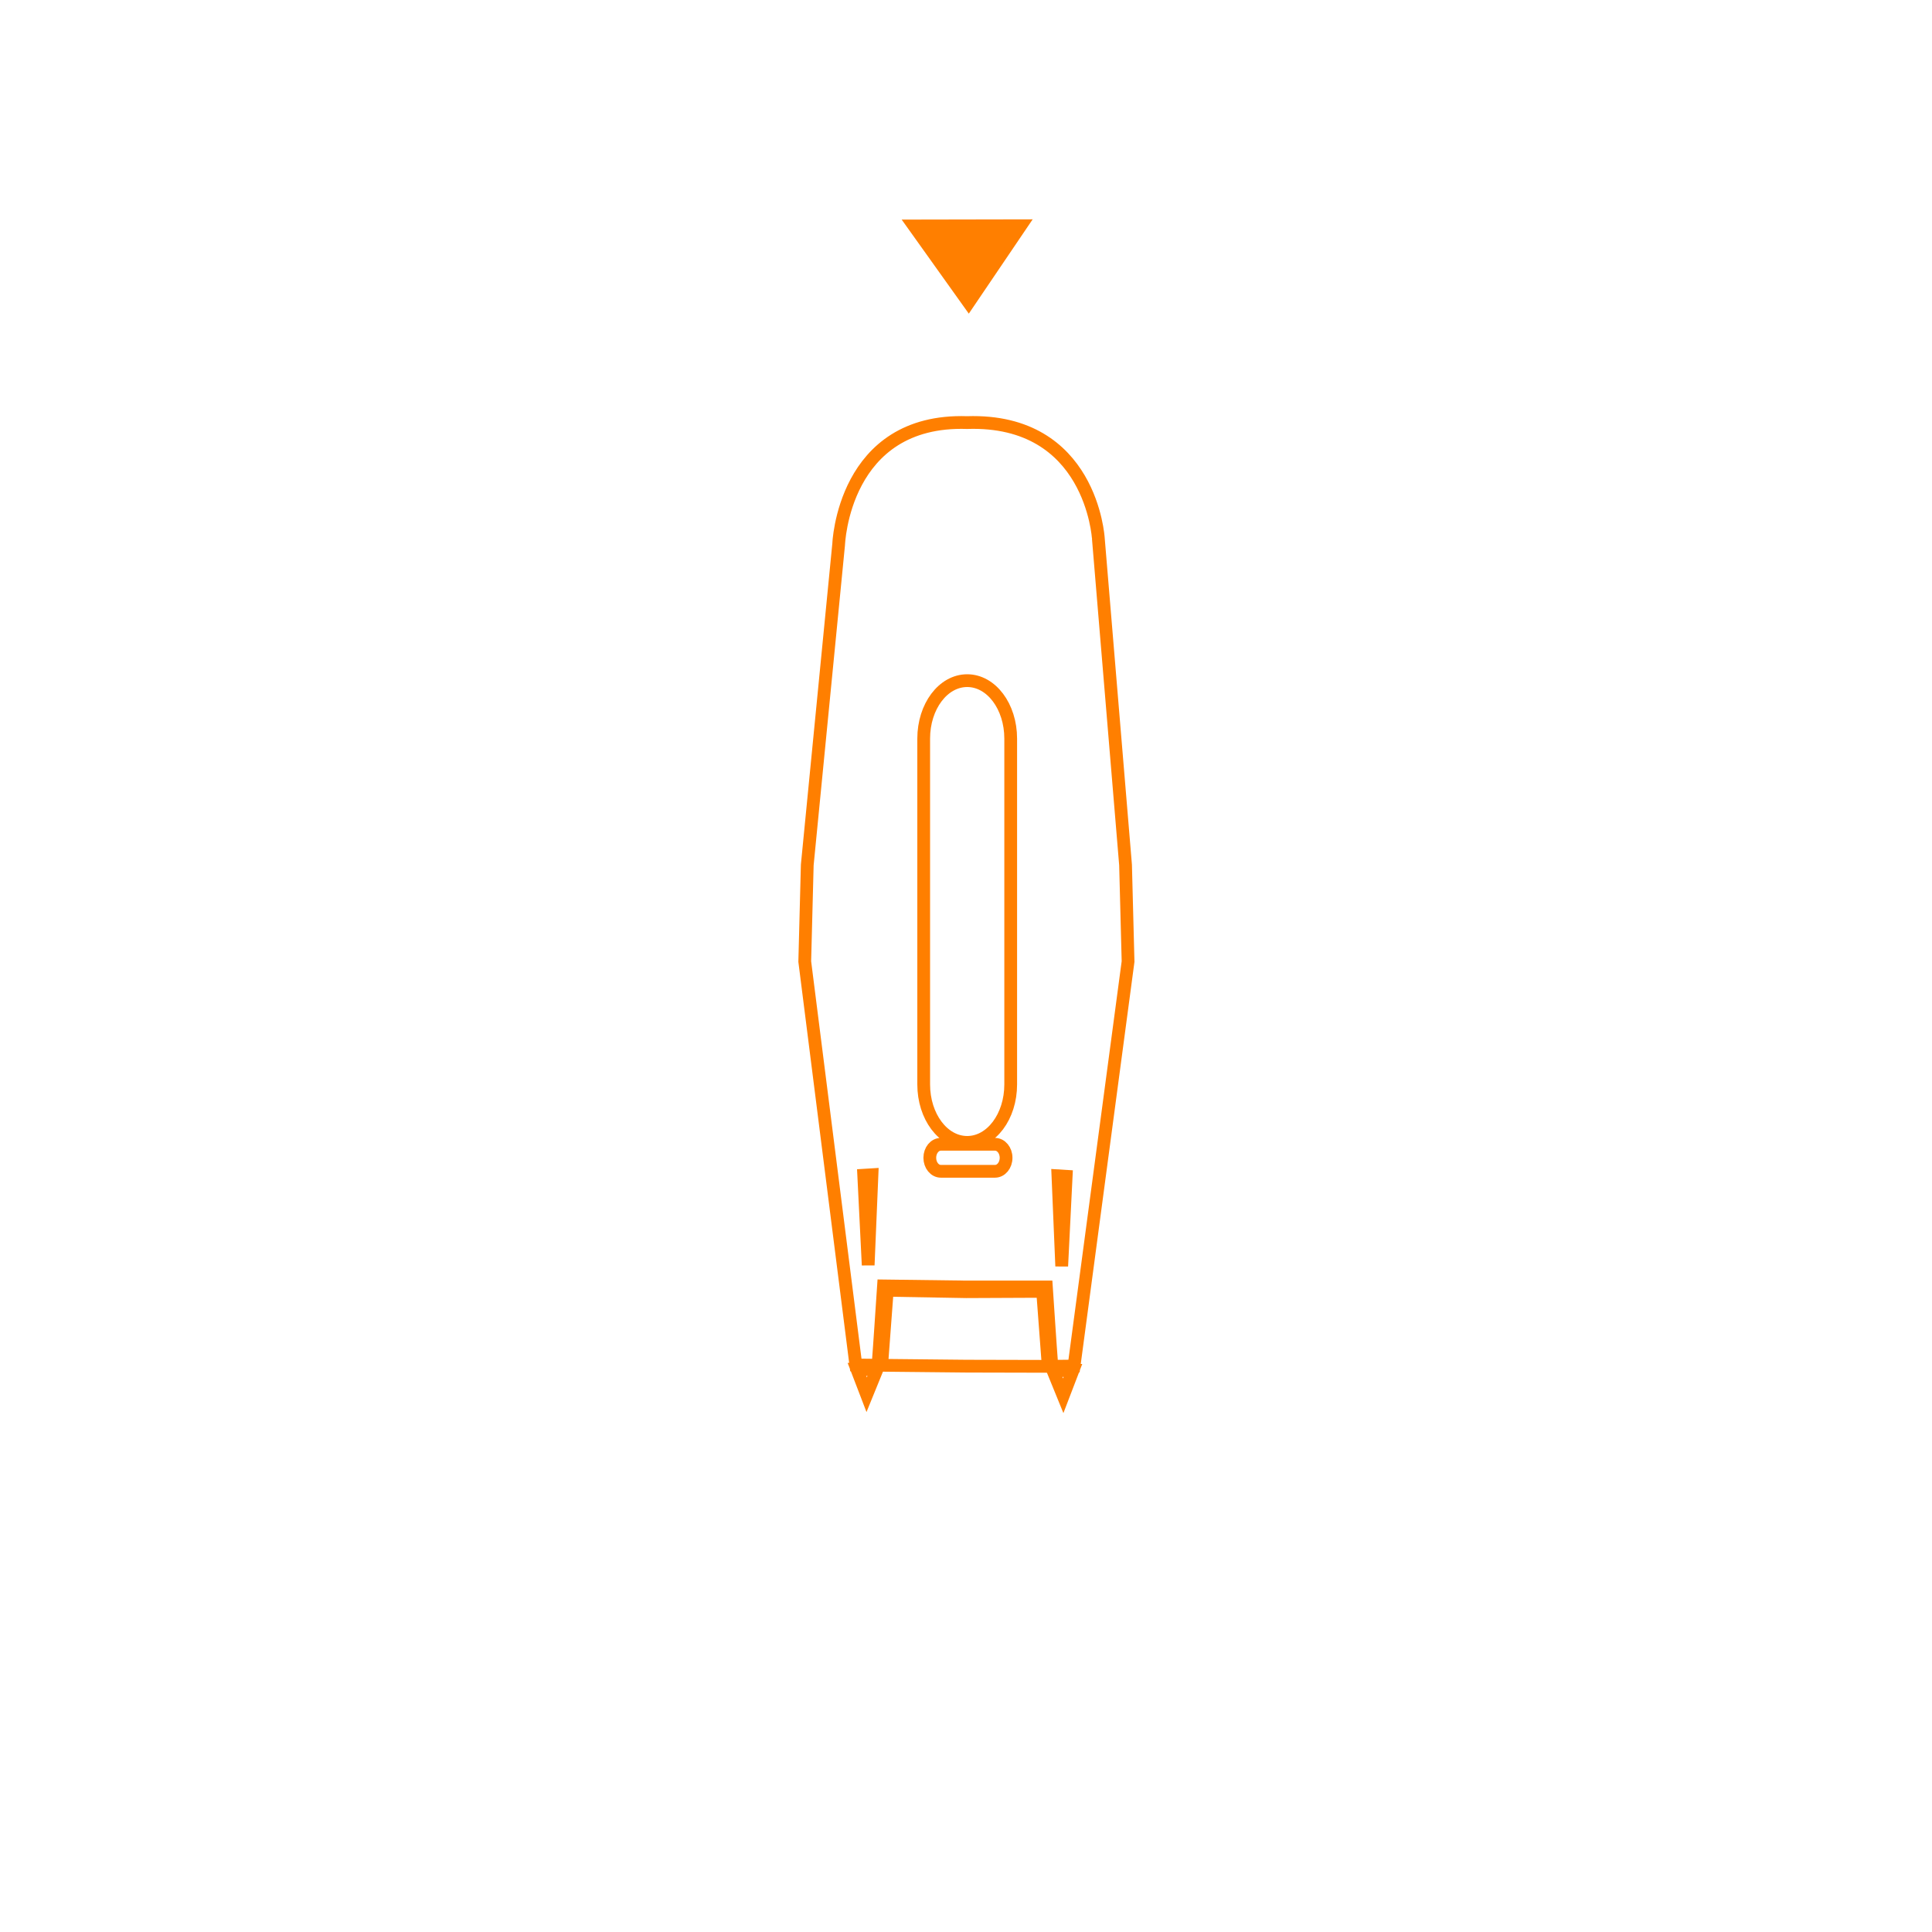
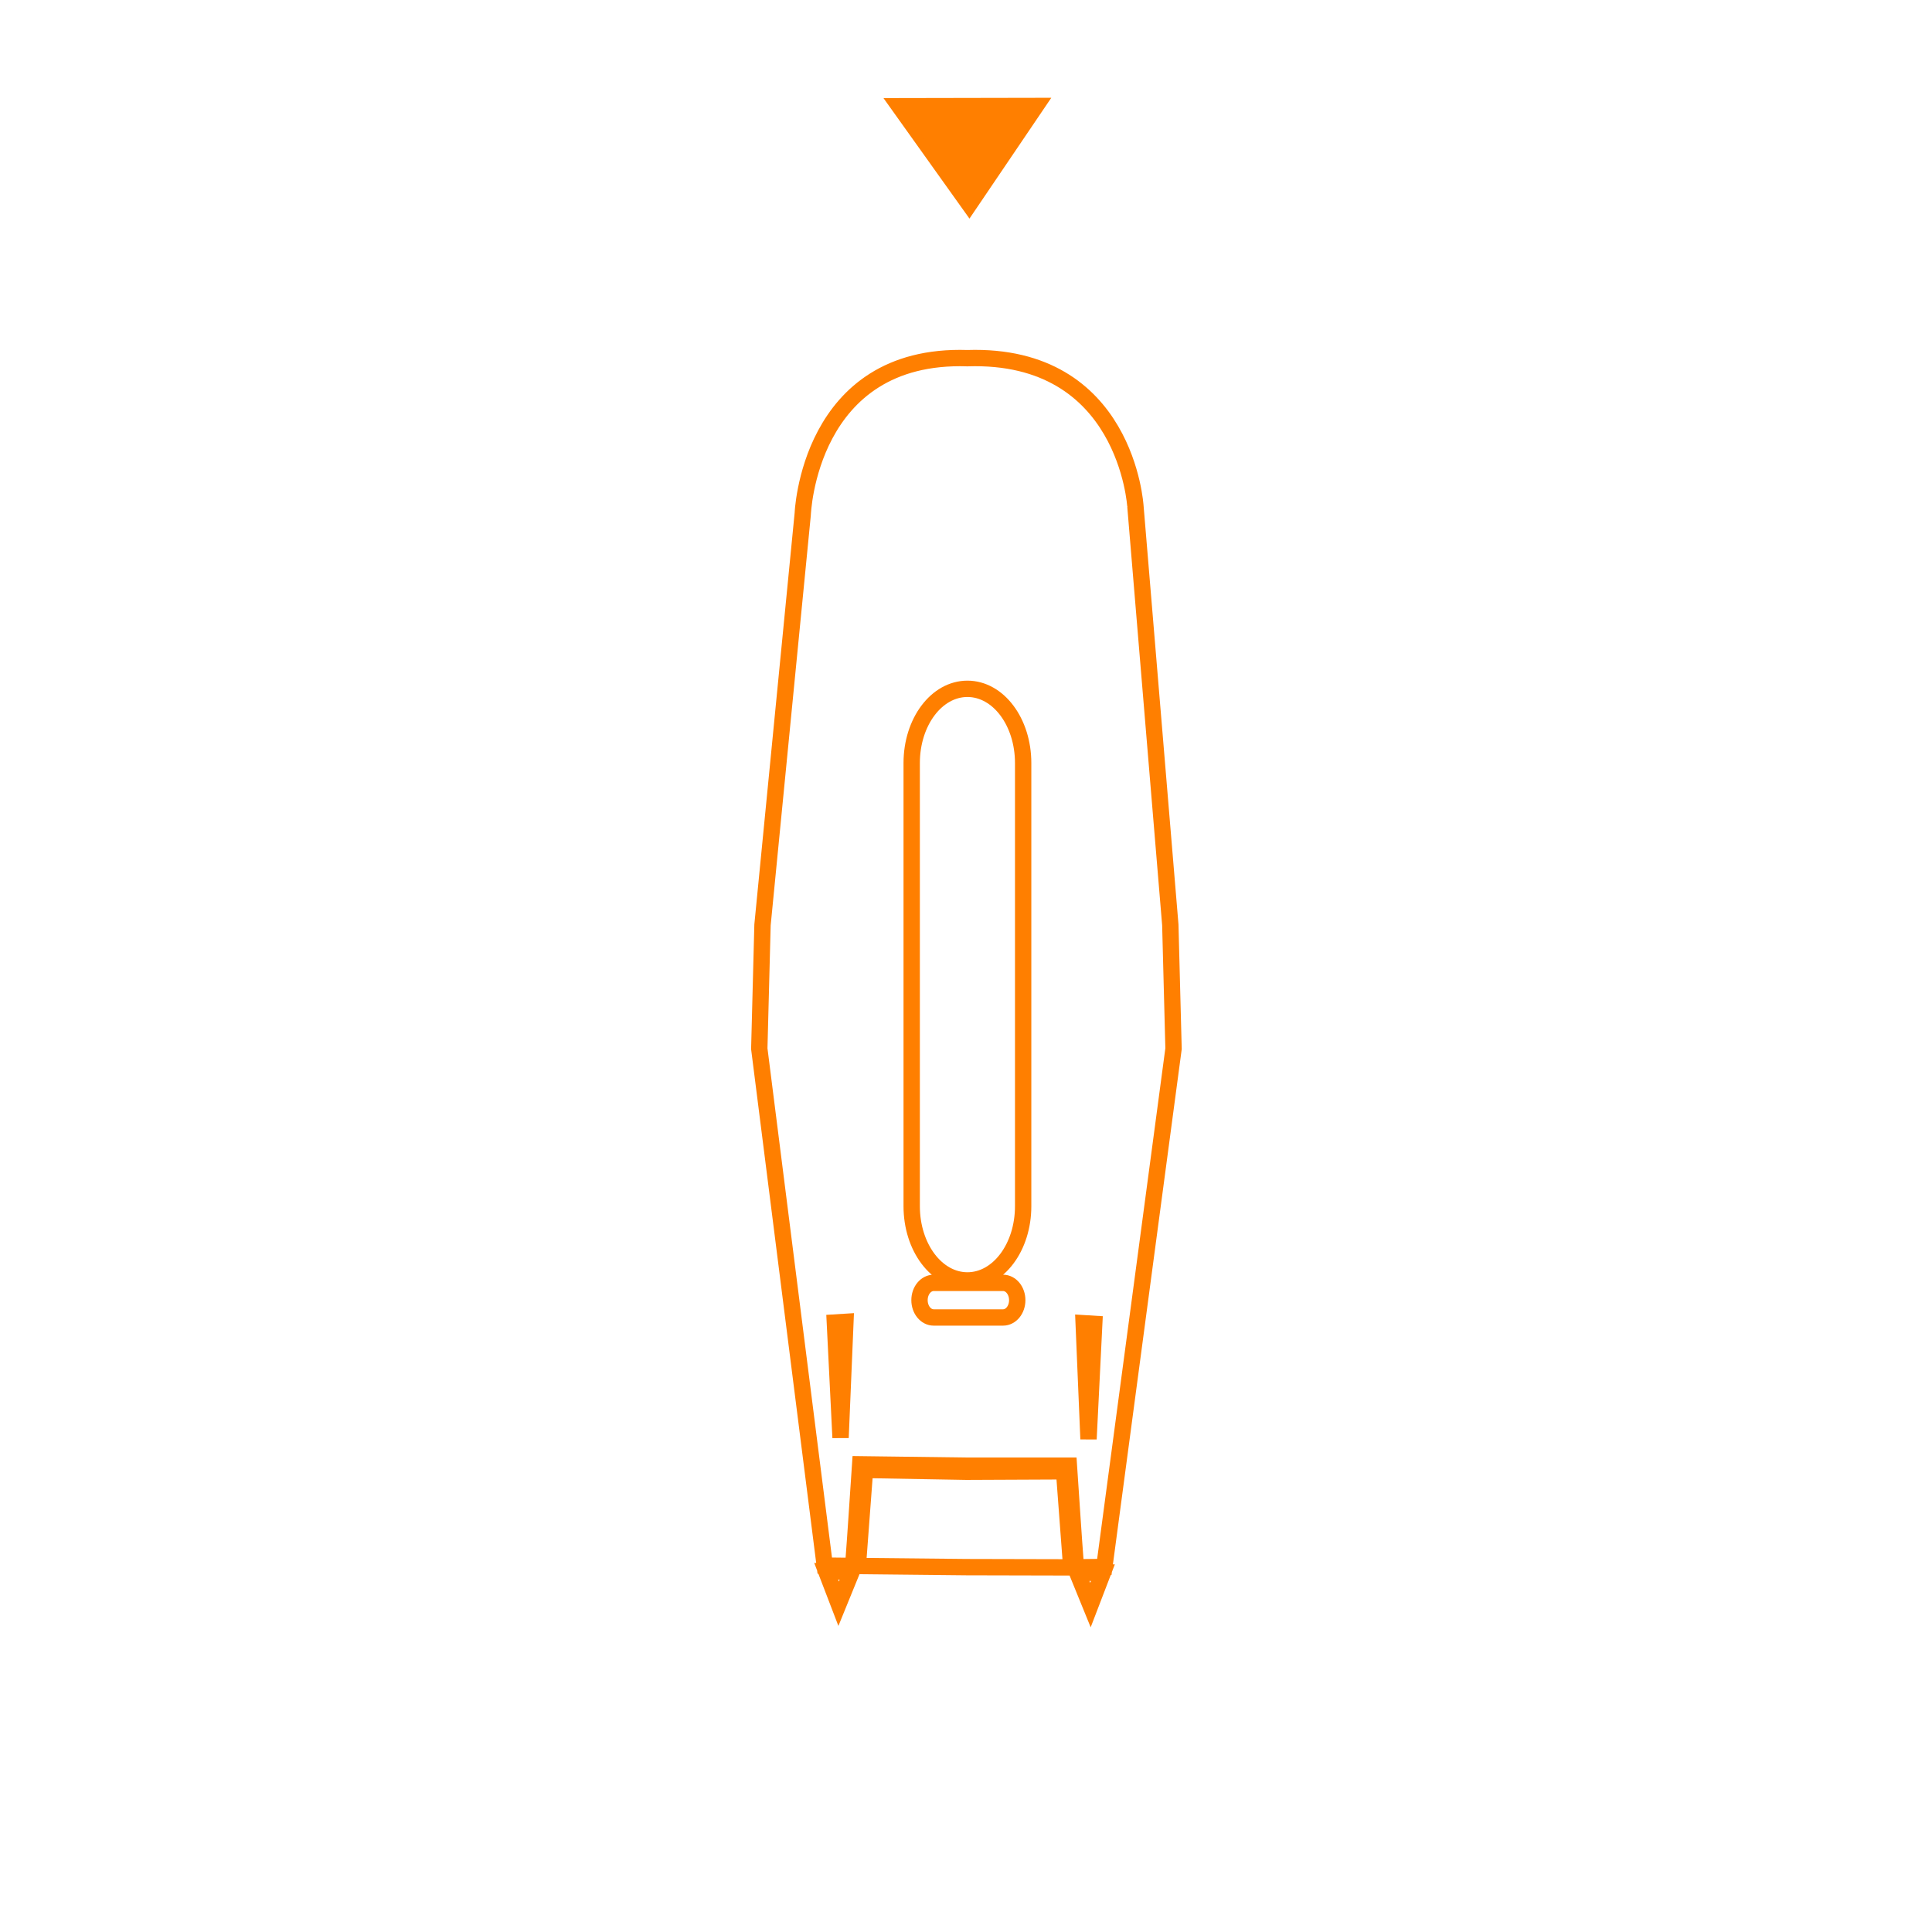
<svg xmlns="http://www.w3.org/2000/svg" version="1.1" id="Layer_2" x="0px" y="0px" width="400.667px" height="400.666px" viewBox="0 0 400.667 400.666" enable-background="new 0 0 400.667 400.666" xml:space="preserve">
  <defs id="defs52">
    <filter style="color-interpolation-filters:sRGB" id="filter882">
      <feBlend mode="overlay" in2="BackgroundImage" id="feBlend884" />
    </filter>
  </defs>
  <filter filterUnits="objectBoundingBox" id="AI_Shadow_1">
    <feGaussianBlur stdDeviation="5" result="blur" in="SourceAlpha" id="feGaussianBlur2" />
    <feOffset dy="0" dx="0" result="offsetBlurredAlpha" in="blur" id="feOffset4" />
    <feMerge id="feMerge10">
      <feMergeNode in="offsetBlurredAlpha" id="feMergeNode6" />
      <feMergeNode in="SourceGraphic" id="feMergeNode8" />
    </feMerge>
  </filter>
  <g filter="url(#AI_Shadow_1)" id="g15" style="filter:url(#filter882)">
	
</g>
-   <path id="path1645" style="fill:none;stroke:#ff7f00;stroke-width:2.646;stroke-linecap:butt;stroke-linejoin:miter;stroke-miterlimit:4;stroke-dasharray:none;stroke-opacity:1" d="m 180.834,243.62 -1.71,0.105 0.924,18.648 z m 1.024,40.415 -4.138,-0.045 2.015,5.251 z m 0.984,-0.896 1.164,-15.551 16.413,0.29 15.807,-0.07 1.164,15.551 -16.971,-0.04 z m 0.381,-16.46 c -0.381,5.551 -0.706,10.901 -1.132,16.448 l -4.6,-0.051 -10.598,-83.671 0.521,-20.037 6.504,-66.426 c 0.01,-0.017 0.88,-26.154 26.656,-25.306 25.776,-0.848 27.191,23.965 27.201,23.982 l 5.647,67.75 0.521,20.037 -11.204,83.892 -4.6,0.051 c -0.426,-5.547 -0.751,-10.896 -1.132,-16.448 h -16.59 z m 36.174,-22.839 1.71,0.105 -0.924,18.648 z m -1.024,40.415 4.138,-0.045 -2.015,5.251 z" />
-   <path id="rect1664" style="opacity:1;fill:none;fill-opacity:1;stroke:#ff7f00;stroke-width:2.646;stroke-linecap:butt;stroke-linejoin:round;stroke-miterlimit:4;stroke-dasharray:none;stroke-dashoffset:0;stroke-opacity:1" d="m 195.126,237.308 h 11.22 c 1.274,0 2.3,1.249 2.3,2.801 0,1.552 -1.026,2.801 -2.3,2.801 h -11.22 c -1.274,0 -2.3,-1.249 -2.3,-2.801 0,-1.552 1.026,-2.801 2.3,-2.801 z m 5.456,-96.153 c 4.997,0 9.021,5.359 9.021,12.016 v 71.726 c 0,6.657 -4.023,12.016 -9.021,12.016 -4.997,0 -9.021,-5.359 -9.021,-12.016 v -71.726 c 0,-6.657 4.023,-12.016 9.021,-12.016 z" />
-   <path style="fill:#ff7f00;fill-opacity:1;stroke:#ff7f00;stroke-width:1.482px;stroke-linecap:butt;stroke-linejoin:miter;stroke-opacity:1" d="m 200.898,63.748 11.862,-17.516 -24.33,0.046 z" id="path858" />
+   <path id="path1645" style="fill:none;stroke:#ff7f00;stroke-width:3.39;stroke-linecap:butt;stroke-linejoin:miter;stroke-miterlimit:4;stroke-dasharray:none;stroke-opacity:1" d="m 175.326,274.134 -2.191,0.135 1.184,23.892 z m 1.312,51.782 -5.302,-0.058 2.582,6.728 z m 1.261,-1.148 1.491,-19.925 21.029,0.372 20.253,-0.09 1.491,19.925 -21.744,-0.051 z m 0.488,-21.09 c -0.488,7.113 -0.904,13.966 -1.45,21.074 l -5.894,-0.066 -13.579,-107.204 0.668,-25.672 8.333,-85.108 c 0.013,-0.021 1.127,-33.509 34.153,-32.423 33.026,-1.086 34.839,30.705 34.852,30.727 l 7.236,86.804 0.668,25.672 -14.355,107.486 -5.894,0.066 c -0.546,-7.107 -0.962,-13.961 -1.45,-21.074 h -21.256 z m 46.348,-29.262 2.191,0.135 -1.184,23.892 z m -1.312,51.782 5.302,-0.058 -2.582,6.728 z" />
+   <path id="rect1664" style="opacity:1;fill:none;fill-opacity:1;stroke:#ff7f00;stroke-width:3.39;stroke-linecap:butt;stroke-linejoin:round;stroke-miterlimit:4;stroke-dasharray:none;stroke-dashoffset:0;stroke-opacity:1" d="m 193.638,266.046 h 14.376 c 1.633,0 2.947,1.601 2.947,3.589 0,1.988 -1.314,3.589 -2.947,3.589 h -14.376 c -1.633,0 -2.947,-1.601 -2.947,-3.589 0,-1.988 1.314,-3.589 2.947,-3.589 z m 6.991,-123.195 c 6.403,0 11.558,6.866 11.558,15.395 v 91.899 c 0,8.529 -5.155,15.395 -11.558,15.395 -6.403,0 -11.558,-6.866 -11.558,-15.395 v -91.899 c 0,-8.529 5.155,-15.395 11.558,-15.395 z" />
+   <path style="fill:#ff7f00;fill-opacity:1;stroke:#ff7f00;stroke-width:1.899px;stroke-linecap:butt;stroke-linejoin:miter;stroke-opacity:1" d="M 201.033,43.673 216.231,21.231 185.059,21.29 Z" id="path858" />
</svg>
